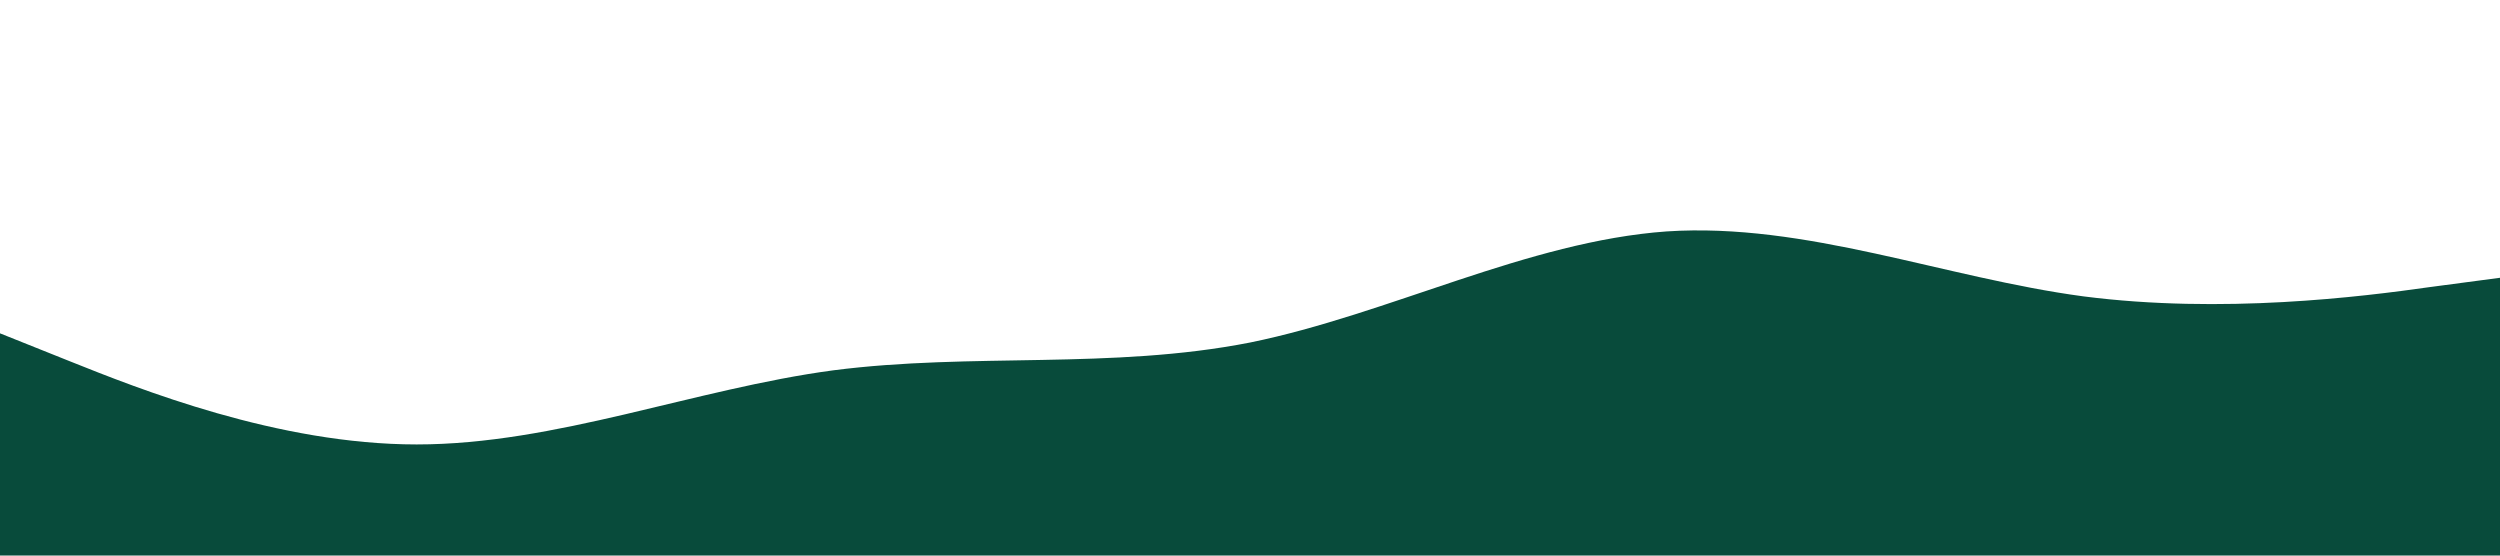
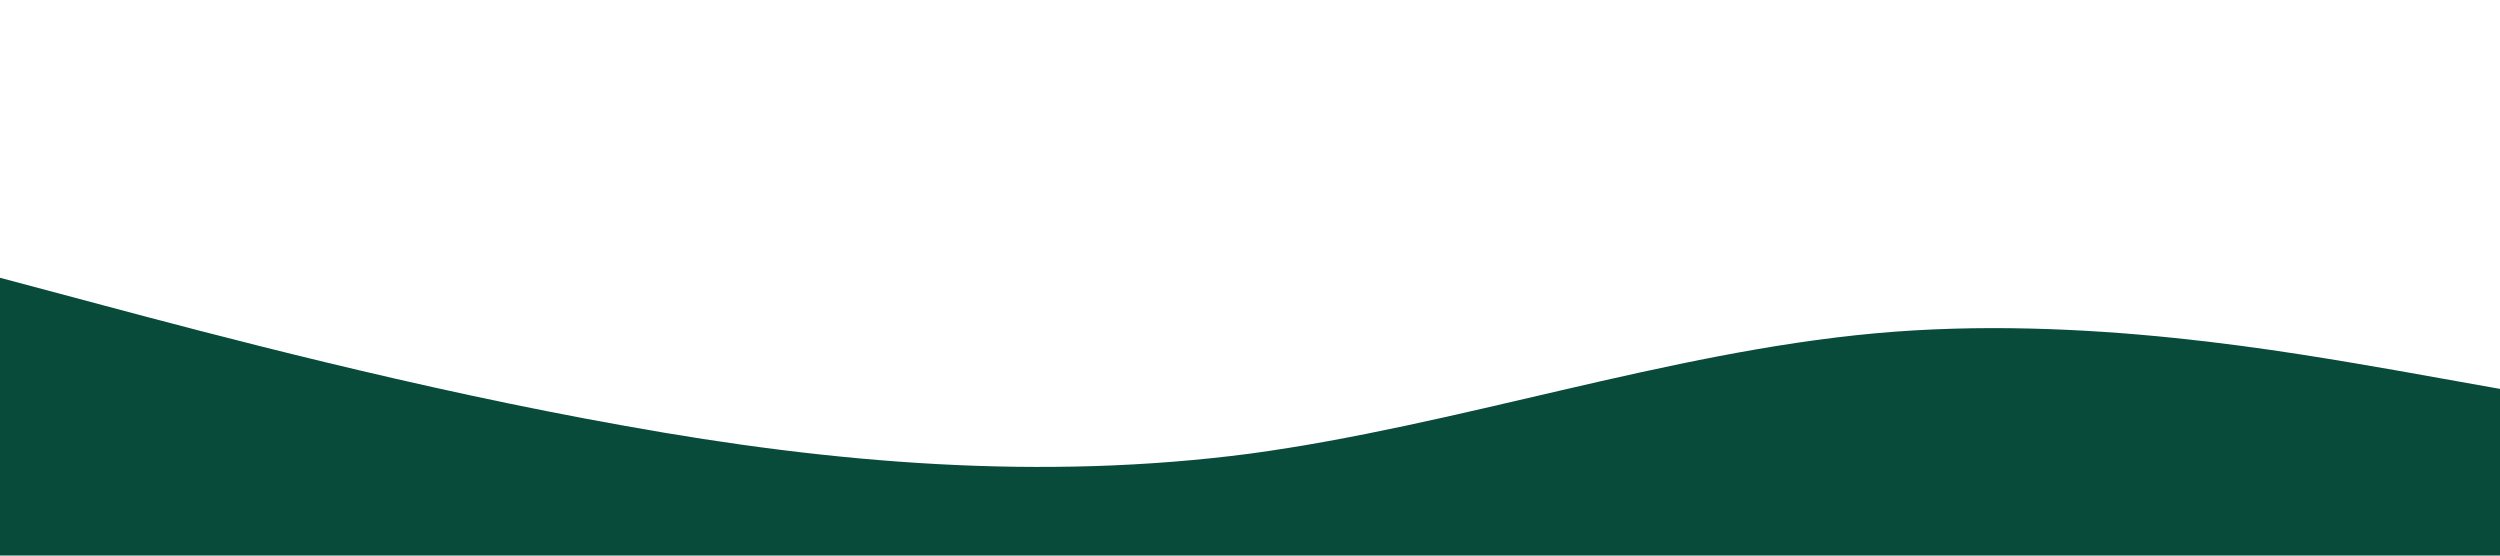
<svg xmlns="http://www.w3.org/2000/svg" viewBox="0 0 1440 320">
-   <path fill="#084b3b" fill-opacity="1" d="M0,192L40,208C80,224,160,256,240,256C320,256,400,224,480,213.3C560,203,640,213,720,197.3C800,181,880,139,960,133.3C1040,128,1120,160,1200,170.7C1280,181,1360,171,1400,165.3L1440,160L1440,320L1400,320C1360,320,1280,320,1200,320C1120,320,1040,320,960,320C880,320,800,320,720,320C640,320,560,320,480,320C400,320,320,320,240,320C160,320,80,320,40,320L0,320Z" />
+   <path fill="#084b3b" fill-opacity="1" d="M0,160L60,176C120,192,240,224,360,245.3C480,267,600,277,720,261.3C840,245,960,203,1080,192C1200,181,1320,203,1380,213.3L1440,224L1440,320L1380,320C1320,320,1200,320,1080,320C960,320,840,320,720,320C600,320,480,320,360,320C240,320,120,320,60,320L0,320Z" />
</svg>
